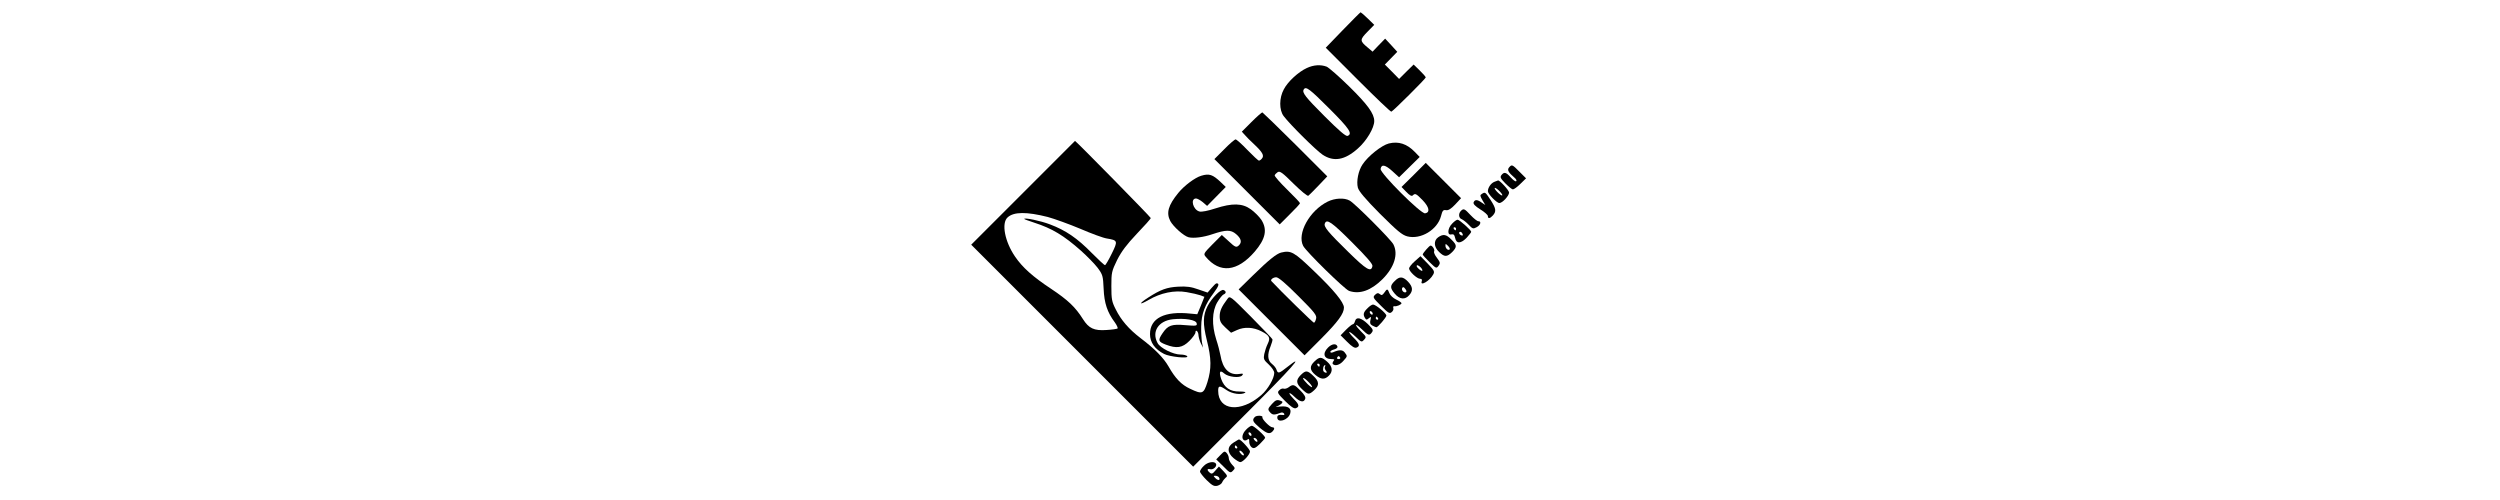
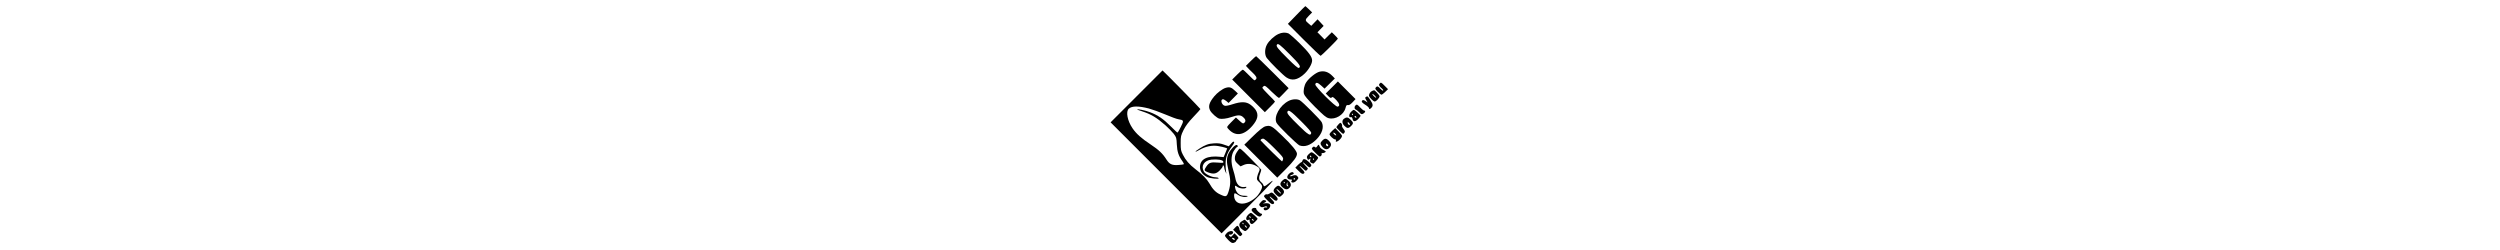
- <svg xmlns="http://www.w3.org/2000/svg" version="1.0" width="200px" height="40px" viewBox="0 0 400 330" preserveAspectRatio="xMidYMid meet">
+ <svg xmlns="http://www.w3.org/2000/svg" version="1.0" width="400px" height="40px" viewBox="0 0 400 330" preserveAspectRatio="xMidYMid meet">
  <g transform="translate(0,330) scale(0.1,-0.1)" fill="#000000" stroke="none">
    <path d="M2612 3101 l-112 -116 212 -212 c117 -117 216 -212 221 -210 11 3 227 218 227 226 0 4 -18 25 -40 46 l-40 39 -48 -47 -48 -48 -47 48 -47 47 41 42 41 42 -40 44 -40 43 -42 -43 -41 -43 -33 28 c-52 43 -52 51 -1 103 l45 46 -43 42 c-23 23 -45 41 -47 41 -3 -1 -56 -54 -118 -118z" />
    <path d="M2375 2851 c-55 -25 -126 -90 -152 -141 -31 -57 -31 -136 -1 -176 43 -57 214 -226 257 -255 74 -49 147 -36 233 41 58 51 108 136 108 181 0 49 -44 109 -164 227 -68 67 -136 126 -150 132 -40 15 -86 12 -131 -9z m149 -268 c132 -132 155 -166 120 -180 -11 -4 -55 33 -150 128 -130 130 -152 158 -139 179 14 22 38 4 169 -127z" />
    <path d="M2010 2495 l-64 -64 20 -22 c10 -12 38 -40 62 -62 55 -52 67 -74 51 -93 -6 -8 -15 -14 -20 -14 -5 0 -39 32 -76 70 -37 39 -72 70 -78 70 -6 0 -40 -29 -75 -65 l-65 -65 216 -216 215 -215 67 67 c37 36 67 69 67 73 0 4 -38 44 -85 90 -47 46 -84 88 -82 94 2 6 11 15 20 21 14 9 32 -4 104 -76 50 -49 92 -84 98 -80 6 4 36 35 68 68 l57 60 -210 210 c-116 115 -214 210 -218 212 -4 1 -36 -27 -72 -63z" />
    <path d="M502 2027 l-342 -342 732 -732 733 -733 337 338 c317 316 406 417 287 322 -58 -46 -65 -48 -74 -20 -3 11 -17 28 -31 39 -28 22 -31 61 -8 116 8 20 14 41 12 46 -2 5 -66 72 -142 149 -138 139 -139 139 -155 117 -39 -52 -51 -79 -51 -115 0 -32 7 -45 38 -74 l37 -34 40 18 c48 22 108 19 161 -9 53 -27 60 -43 41 -82 -9 -18 -19 -49 -23 -68 -6 -32 -3 -39 30 -69 20 -19 36 -42 36 -55 0 -36 -42 -109 -85 -146 -136 -119 -285 -104 -285 28 0 35 9 36 56 4 37 -25 96 -33 122 -17 7 5 -8 8 -37 8 -62 -1 -100 25 -121 82 -16 48 -9 63 20 37 26 -23 102 -32 118 -13 10 12 7 14 -18 10 -67 -10 -110 33 -125 123 -4 22 -16 69 -28 105 -30 95 -28 185 7 245 15 25 34 49 42 52 18 7 18 22 -1 29 -18 7 -78 -54 -105 -106 -31 -62 -32 -116 -5 -225 31 -122 31 -189 4 -277 -25 -79 -34 -82 -114 -44 -57 26 -98 68 -143 148 -33 57 -90 115 -185 187 -76 58 -128 118 -163 189 -26 51 -29 67 -29 153 0 90 2 99 38 173 29 57 62 101 130 173 51 53 92 99 92 104 0 6 -494 509 -500 509 0 0 -154 -154 -343 -343z m163 -159 c44 -12 141 -47 215 -78 74 -32 153 -61 175 -64 73 -12 74 -16 32 -101 -20 -41 -40 -75 -44 -75 -5 0 -44 37 -88 81 -94 96 -171 149 -275 188 -62 24 -170 46 -170 36 0 -2 30 -13 67 -25 117 -38 193 -83 309 -186 39 -35 88 -85 108 -111 34 -46 36 -53 40 -139 4 -95 24 -155 74 -222 13 -18 21 -36 18 -40 -4 -3 -37 -8 -73 -10 -82 -6 -117 11 -155 71 -51 81 -100 127 -211 201 -121 80 -189 141 -238 213 -67 98 -91 220 -49 258 41 38 126 38 265 3z" />
    <path d="M2916 2353 c-47 -12 -137 -83 -173 -138 -28 -41 -42 -112 -31 -154 7 -24 48 -73 146 -172 114 -113 144 -139 180 -149 89 -23 200 44 223 135 9 35 14 41 32 38 16 -3 33 8 61 37 l39 42 -116 116 -117 117 -80 -80 -80 -79 32 -33 c21 -22 35 -30 42 -23 16 16 22 13 66 -32 43 -45 50 -80 16 -86 -27 -6 -298 265 -294 293 5 33 31 28 78 -15 l44 -40 68 67 68 67 -32 33 c-52 54 -108 72 -172 56z" />
    <path d="M3710 2195 c-14 -16 -5 -33 35 -67 11 -9 17 -20 12 -24 -4 -4 -20 7 -35 24 -32 36 -44 39 -62 17 -11 -14 -7 -22 25 -55 22 -22 44 -40 50 -40 7 0 29 16 49 36 l38 37 -43 43 c-48 49 -51 50 -69 29z" />
    <path d="M1678 2140 c-41 -12 -113 -66 -151 -113 -67 -82 -81 -132 -53 -186 20 -37 89 -99 121 -107 33 -8 98 0 156 20 90 30 122 31 157 1 33 -28 40 -53 20 -73 -18 -18 -25 -15 -71 28 l-43 39 -62 -62 c-59 -60 -60 -63 -44 -82 93 -111 208 -99 323 34 72 84 85 146 44 210 -14 21 -45 52 -70 70 -56 40 -121 42 -235 5 -45 -15 -90 -24 -103 -20 -43 10 -63 86 -23 86 8 0 28 -11 44 -24 l29 -25 61 62 62 63 -32 31 c-55 52 -77 59 -130 43z" />
    <path d="M3613 2100 c-23 -9 -43 -39 -43 -62 0 -18 58 -78 76 -78 20 0 64 48 64 69 0 15 -63 83 -73 80 -1 0 -12 -4 -24 -9z m37 -65 c13 -14 19 -25 13 -25 -5 0 -20 11 -33 25 -13 14 -19 25 -13 25 5 0 20 -11 33 -25z" />
    <path d="M3530 2020 c-13 -8 -12 -13 4 -41 l19 -32 -24 16 c-29 21 -45 21 -53 2 -4 -11 9 -25 44 -47 28 -17 50 -37 50 -44 0 -19 14 -17 33 4 24 27 21 46 -15 102 -36 54 -36 54 -58 40z" />
    <path d="M2512 1969 c-119 -59 -203 -211 -161 -292 20 -38 273 -286 303 -297 70 -24 144 2 220 77 79 79 106 166 72 231 -17 32 -254 270 -288 288 -35 20 -98 17 -146 -7z m161 -268 c97 -97 138 -144 135 -157 -8 -43 -39 -25 -159 93 -134 131 -164 167 -155 188 12 33 46 9 179 -124z" />
    <path d="M3392 1908 c-18 -18 -15 -48 6 -55 9 -4 30 -20 45 -36 25 -27 30 -29 52 -17 27 14 34 40 12 40 -8 0 -30 18 -51 40 -40 43 -46 46 -64 28z" />
    <path d="M3335 1825 c-31 -30 -35 -80 -6 -72 15 3 20 -2 25 -24 8 -39 37 -38 76 2 16 18 30 35 30 39 0 11 -78 80 -90 80 -6 0 -22 -11 -35 -25z m25 -35 c0 -5 -2 -10 -4 -10 -3 0 -8 5 -11 10 -3 6 -1 10 4 10 6 0 11 -4 11 -10z m43 -34 c4 -10 1 -13 -9 -9 -15 6 -19 23 -5 23 5 0 11 -7 14 -14z" />
    <path d="M3242 1734 c-31 -22 -29 -64 6 -97 35 -34 52 -34 86 -1 33 34 33 46 -5 83 -34 35 -54 38 -87 15z m76 -80 c-10 -10 -28 6 -28 24 0 15 1 15 17 -1 9 -9 14 -19 11 -23z" />
    <path d="M3163 1653 c-13 -14 -23 -29 -23 -33 0 -3 20 -26 45 -50 43 -42 45 -43 59 -25 13 18 12 23 -10 53 -14 17 -22 37 -19 42 7 11 -12 41 -24 39 -3 0 -16 -12 -28 -26z" />
    <path d="M2205 1633 c-30 -8 -81 -48 -185 -150 l-95 -93 218 -218 217 -217 110 110 c111 112 150 165 150 205 0 34 -67 116 -198 241 -132 127 -151 138 -217 122z m114 -287 c110 -110 123 -127 117 -150 -3 -14 -10 -26 -14 -26 -6 0 -220 209 -281 275 -8 9 12 25 32 25 15 0 62 -40 146 -124z" />
    <path d="M3088 1576 c-21 -18 -38 -40 -38 -48 0 -19 52 -68 73 -68 10 0 14 -5 11 -15 -15 -38 52 0 75 43 11 20 7 27 -36 72 l-48 49 -37 -33z m39 -41 c8 -9 13 -19 10 -22 -6 -5 -37 21 -37 31 0 10 11 6 27 -9z" />
    <path d="M2955 1445 c-32 -31 -31 -46 1 -84 31 -37 68 -41 95 -9 26 29 24 55 -8 89 -34 35 -56 37 -88 4z m73 -74 c-14 -5 -31 15 -23 29 5 8 11 6 20 -7 9 -11 10 -19 3 -22z" />
    <path d="M1746 1399 l-26 -30 -61 21 c-47 17 -77 21 -133 18 -74 -4 -116 -19 -198 -72 -64 -41 -62 -53 2 -16 80 47 170 66 251 52 36 -6 78 -16 92 -21 l26 -10 -23 -58 -24 -57 -43 4 c-173 19 -269 -30 -269 -135 0 -55 32 -100 93 -131 36 -19 163 -32 153 -16 -4 7 -24 12 -45 12 -48 0 -134 43 -151 76 -41 75 6 147 101 157 81 8 153 -4 157 -27 4 -17 -2 -18 -75 -12 -90 8 -115 -1 -150 -53 -32 -47 -29 -56 20 -75 73 -28 111 -22 157 24 22 22 40 47 40 56 0 24 20 6 20 -19 1 -12 7 -35 15 -52 l15 -30 -7 35 c-3 19 -6 67 -5 105 1 82 24 144 82 221 35 47 40 64 19 64 -4 0 -19 -14 -33 -31z" />
    <path d="M2886 1368 c-12 -17 -18 -19 -29 -9 -12 9 -18 8 -32 -5 -16 -16 -13 -20 39 -72 48 -48 57 -54 71 -42 9 7 14 19 11 27 -3 8 0 13 7 12 15 -3 47 11 47 20 0 4 -16 15 -35 24 -20 9 -40 28 -45 42 -12 31 -15 31 -34 3z" />
    <path d="M2775 1265 c-27 -26 -30 -41 -16 -64 8 -13 12 -13 26 -1 15 12 16 11 10 -12 -5 -20 -2 -29 13 -37 12 -6 23 -11 26 -11 10 0 66 65 66 77 0 15 -70 73 -88 73 -7 0 -24 -11 -37 -25z m35 -36 c0 -6 -4 -7 -10 -4 -5 3 -10 11 -10 16 0 6 5 7 10 4 6 -3 10 -11 10 -16z m35 -29 c3 -5 1 -10 -4 -10 -6 0 -11 5 -11 10 0 6 2 10 4 10 3 0 8 -4 11 -10z" />
    <path d="M2693 1180 c-3 -11 -9 -20 -14 -20 -5 0 -25 -16 -45 -36 l-36 -37 44 -44 c31 -31 49 -42 61 -37 25 9 21 26 -18 64 -19 18 -32 36 -30 39 3 2 22 -12 43 -32 37 -36 39 -37 55 -19 16 17 15 20 -18 52 -19 19 -35 38 -35 44 0 6 17 -7 38 -27 43 -42 50 -44 67 -20 10 14 6 22 -28 55 -44 42 -76 49 -84 18z" />
    <path d="M2515 1006 c-39 -39 -27 -76 23 -76 19 0 22 -3 13 -13 -6 -8 -8 -17 -4 -20 15 -15 47 -5 69 21 28 31 28 31 9 56 -14 18 -36 19 -77 1 -10 -4 -18 -3 -18 3 0 5 12 13 26 16 14 4 24 12 21 19 -7 22 -36 19 -62 -7z m80 -66 c3 -5 -1 -10 -10 -10 -9 0 -13 5 -10 10 3 6 8 10 10 10 2 0 7 -4 10 -10z" />
    <path d="M2426 915 c-34 -32 -33 -57 5 -89 37 -31 62 -33 89 -6 29 29 25 61 -11 93 -38 33 -49 34 -83 2z m34 -25 c0 -5 -2 -10 -4 -10 -3 0 -8 5 -11 10 -3 6 -1 10 4 10 6 0 11 -4 11 -10z m35 -10 c-4 -6 -1 -17 5 -25 8 -10 9 -15 2 -15 -6 0 -14 5 -17 10 -7 12 0 40 10 40 4 0 3 -5 0 -10z" />
    <path d="M2335 825 c-33 -34 -32 -55 8 -93 40 -38 46 -39 81 -7 35 32 33 58 -6 94 -40 38 -50 38 -83 6z m75 -79 c0 -5 -13 3 -30 19 -16 16 -30 33 -30 39 0 5 14 -3 30 -19 17 -16 30 -33 30 -39z" />
    <path d="M2255 744 c-11 -8 -26 -12 -33 -9 -7 3 -21 -2 -29 -11 -15 -14 -11 -21 38 -70 39 -39 60 -53 72 -48 25 9 21 26 -13 59 -16 16 -30 33 -30 39 0 5 15 -4 33 -22 36 -35 62 -41 71 -15 5 11 -5 29 -31 55 -41 42 -49 44 -78 22z" />
    <path d="M2145 634 c-29 -32 -30 -37 -9 -59 15 -15 27 -14 70 2 7 2 15 -1 19 -7 4 -6 1 -11 -6 -9 -28 3 -39 -1 -39 -16 0 -40 71 -19 85 25 11 35 -13 52 -64 47 -25 -3 -37 -3 -27 0 11 3 25 11 33 18 10 11 10 14 -3 19 -26 10 -34 7 -59 -20z" />
    <path d="M2032 548 c-20 -20 -14 -32 32 -71 47 -39 65 -44 84 -25 16 16 15 28 -1 28 -16 0 -70 55 -65 66 5 12 -38 14 -50 2z" />
    <path d="M1975 465 c-26 -25 -33 -59 -15 -70 6 -4 16 -2 23 4 10 7 13 4 12 -16 0 -14 8 -30 17 -36 14 -9 24 -5 53 23 19 19 35 37 35 41 0 12 -74 79 -88 79 -7 0 -24 -11 -37 -25z m35 -36 c0 -6 -4 -7 -10 -4 -5 3 -10 11 -10 16 0 6 5 7 10 4 6 -3 10 -11 10 -16z m35 -30 c11 -17 -1 -21 -15 -4 -8 9 -8 15 -2 15 6 0 14 -5 17 -11z" />
    <path d="M1893 380 c-45 -27 -45 -67 -1 -104 17 -14 37 -26 44 -26 18 0 64 51 64 70 0 14 -61 80 -73 80 -1 0 -17 -9 -34 -20z m22 -30 c3 -5 1 -10 -4 -10 -6 0 -11 5 -11 10 0 6 2 10 4 10 3 0 8 -4 11 -10z m45 -52 c0 -6 -7 -5 -15 2 -8 7 -15 17 -15 22 0 6 7 5 15 -2 8 -7 15 -17 15 -22z" />
    <path d="M1801 293 l-24 -25 47 -46 c43 -44 47 -46 63 -29 16 16 16 18 -5 40 -12 13 -22 32 -22 43 0 19 -18 45 -29 43 -4 0 -17 -12 -30 -26z" />
    <path d="M1695 225 c-14 -13 -25 -30 -25 -37 0 -8 20 -33 44 -57 37 -36 49 -42 71 -37 14 4 29 14 32 24 4 9 14 22 22 29 14 10 12 15 -14 43 l-30 31 -23 -26 c-18 -22 -25 -25 -37 -15 -21 17 -19 29 3 23 21 -5 47 21 37 37 -11 18 -55 11 -80 -15z m100 -76 c12 -19 -5 -23 -22 -6 -16 16 -16 17 -1 17 9 0 20 -5 23 -11z" />
  </g>
</svg>
